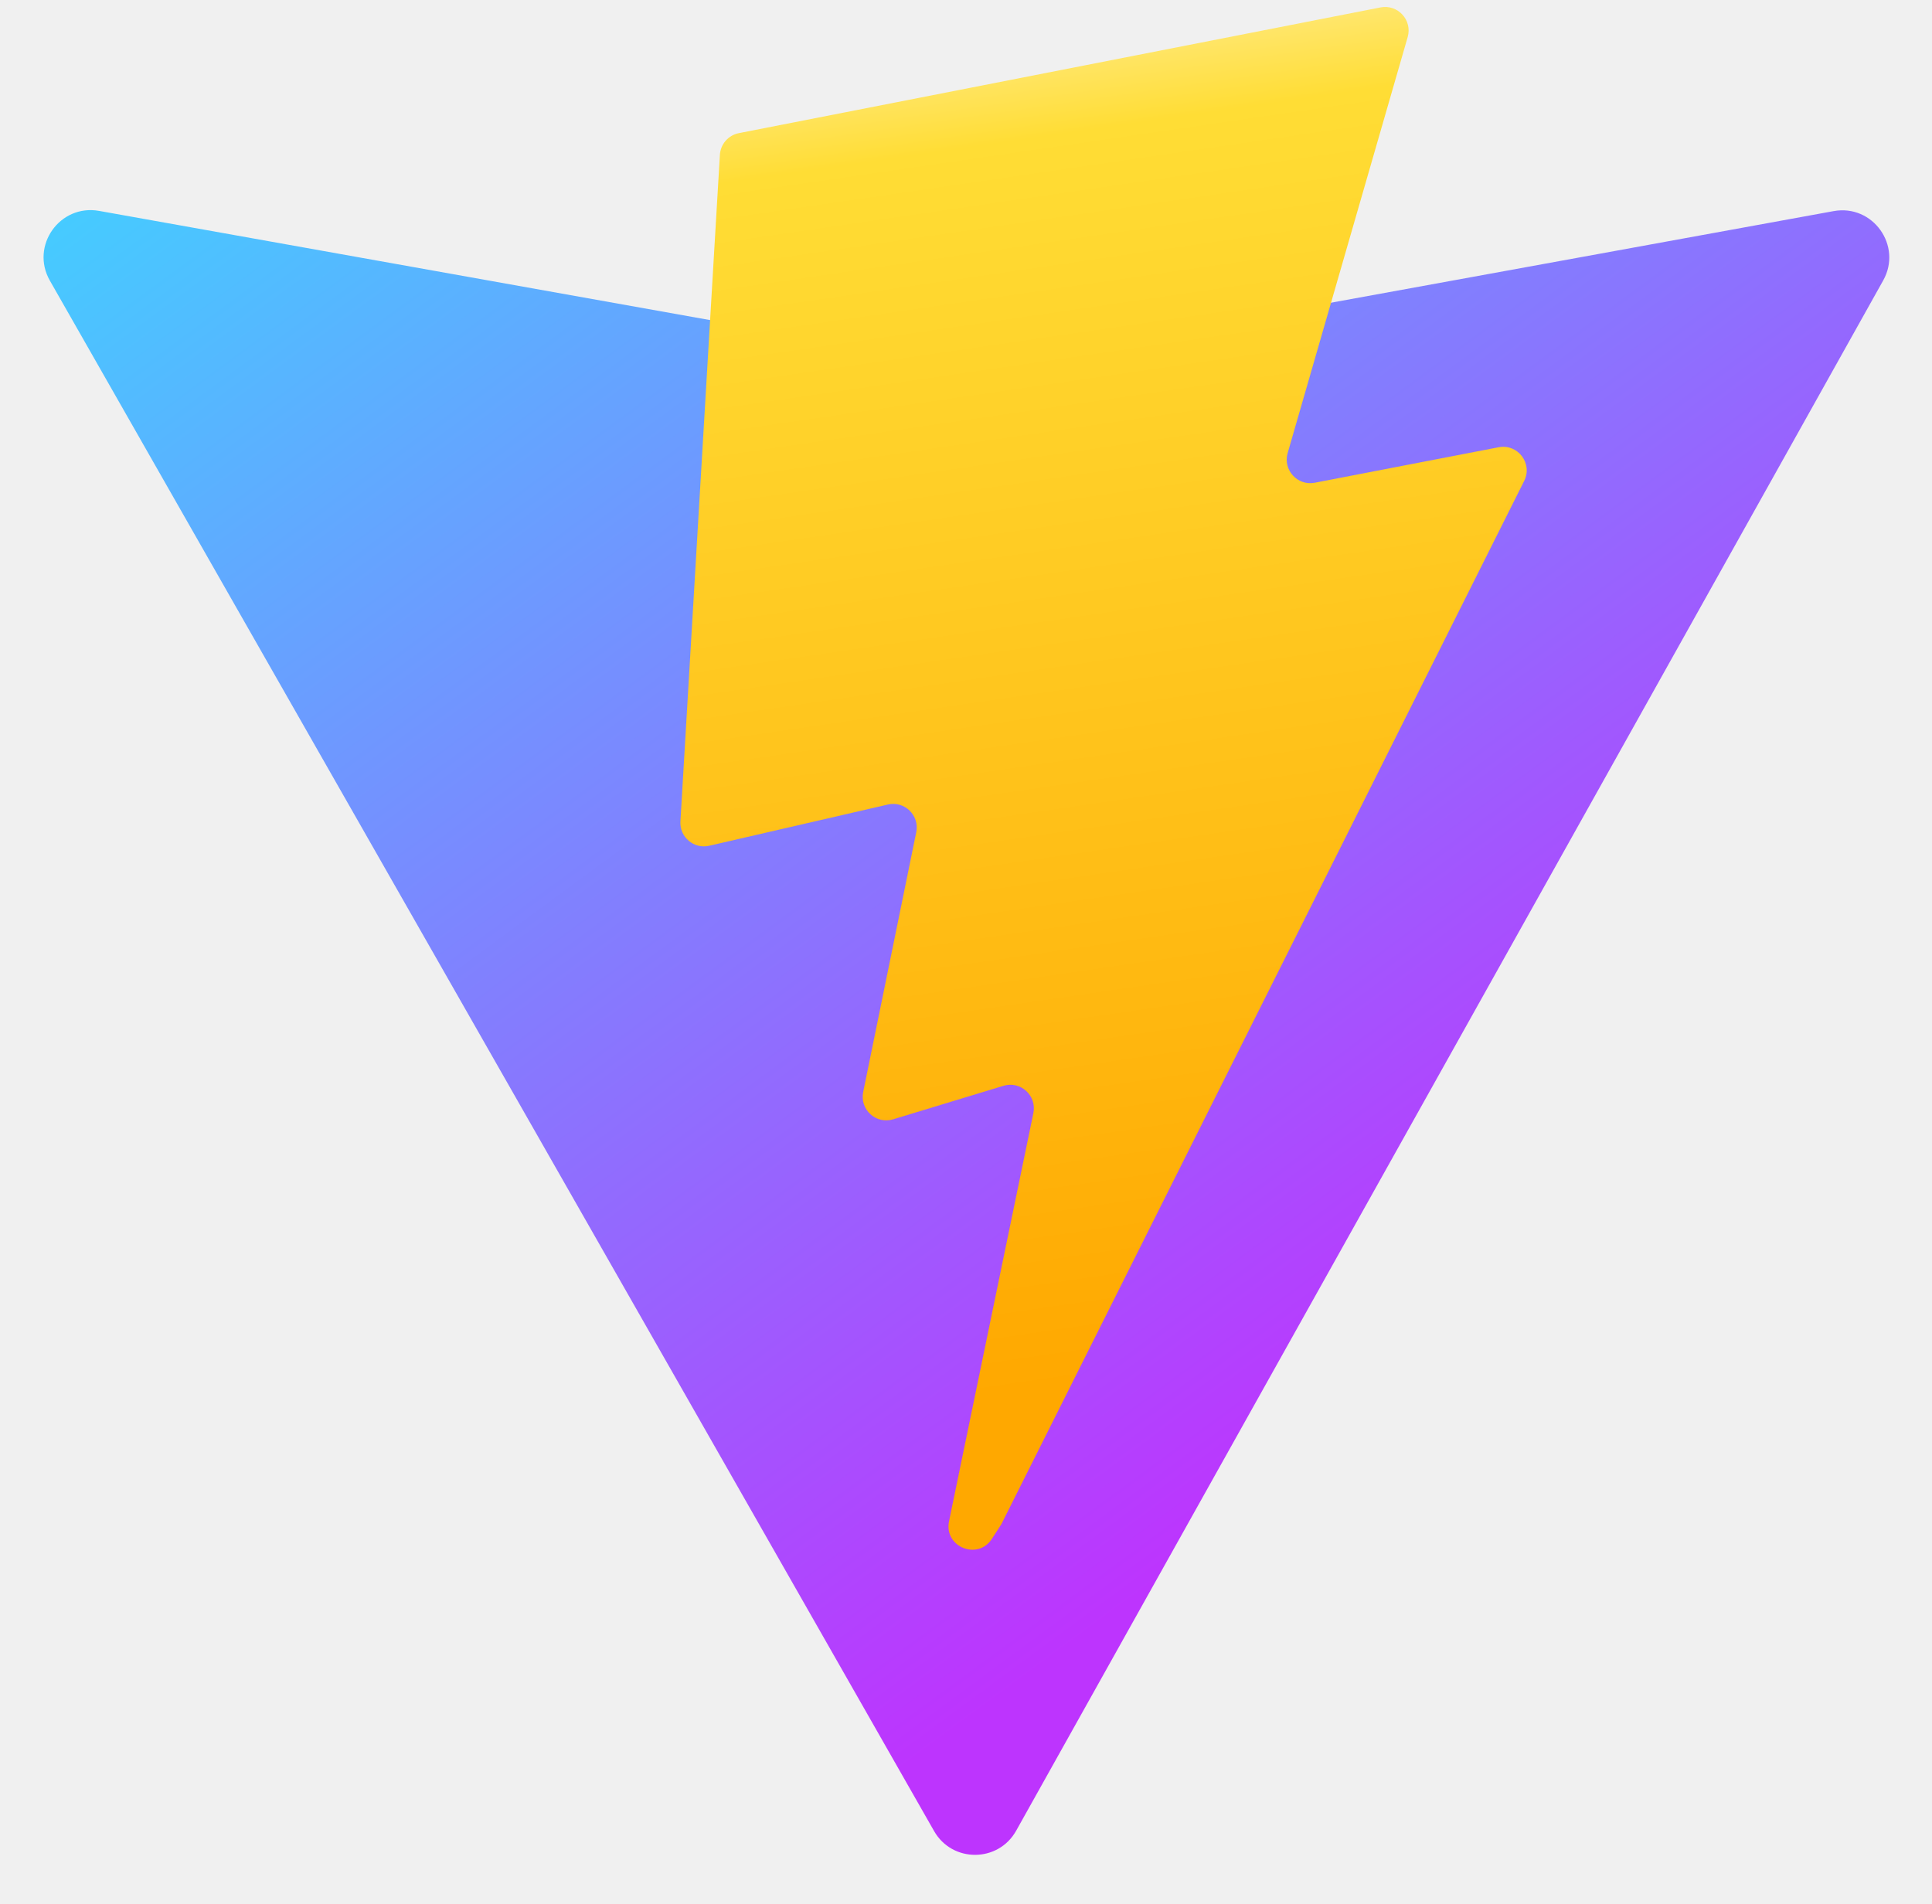
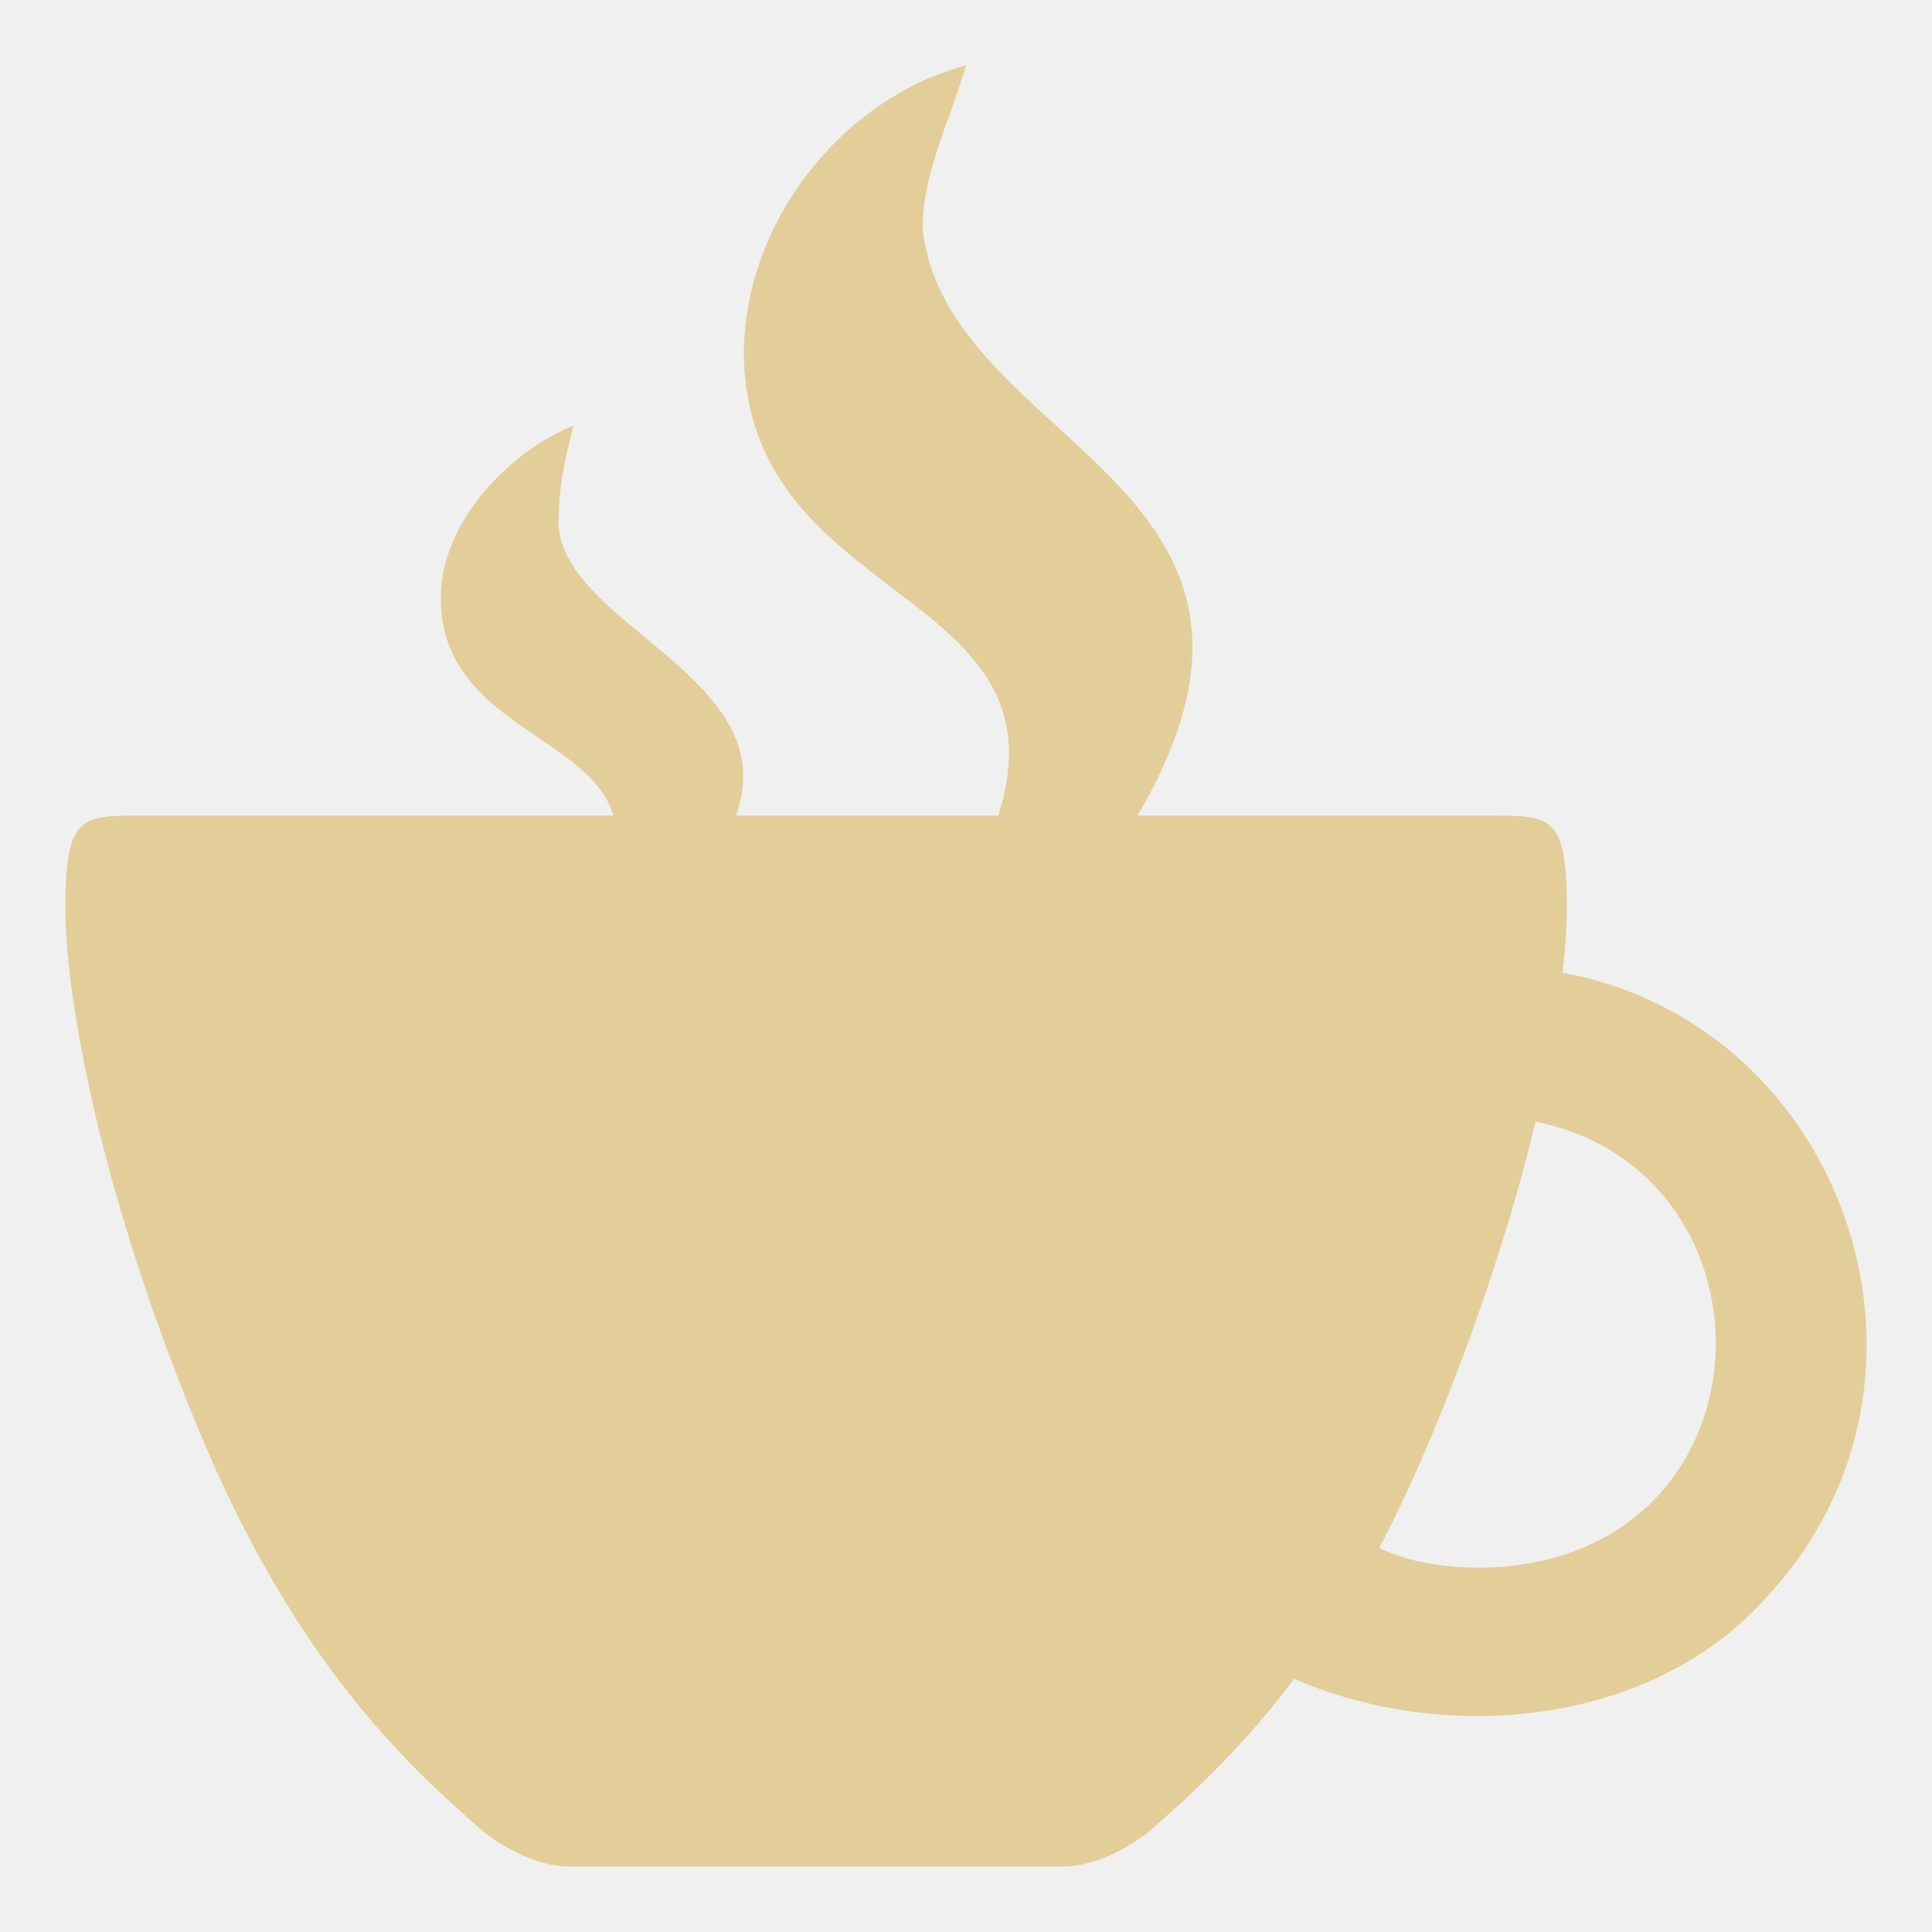
- <svg xmlns="http://www.w3.org/2000/svg" width="410" height="404" viewBox="0 0 410 404" fill="none">
-   <path d="M399.641 59.525L215.643 388.545C211.844 395.338 202.084 395.378 198.228 388.618L10.582 59.556C6.381 52.19 12.68 43.267 21.028 44.759L205.223 77.682C206.398 77.892 207.601 77.89 208.776 77.676L389.119 44.806C397.439 43.289 403.768 52.143 399.641 59.525Z" fill="url(#paint0_linear)" />
-   <path d="M292.965 1.574L156.801 28.255C154.563 28.694 152.906 30.59 152.771 32.866L144.395 174.33C144.198 177.662 147.258 180.248 150.51 179.498L188.42 170.749C191.967 169.931 195.172 173.055 194.443 176.622L183.18 231.775C182.422 235.487 185.907 238.661 189.532 237.56L212.947 230.446C216.577 229.344 220.065 232.527 219.297 236.242L201.398 322.875C200.278 328.294 207.486 331.249 210.492 326.603L212.5 323.5L323.454 102.072C325.312 98.365 322.108 94.137 318.036 94.923L279.014 102.454C275.347 103.161 272.227 99.746 273.262 96.158L298.731 7.867C299.767 4.273 296.636 0.855 292.965 1.574Z" fill="url(#paint1_linear)" />
-   <defs>
-     <linearGradient id="paint0_linear" x1="6" y1="33" x2="235" y2="344" gradientUnits="userSpaceOnUse">
-       <stop stop-color="#41D1FF" />
-       <stop offset="1" stop-color="#BD34FE" />
-     </linearGradient>
-     <linearGradient id="paint1_linear" x1="194.651" y1="8.818" x2="236.076" y2="292.989" gradientUnits="userSpaceOnUse">
-       <stop stop-color="#FFEA83" />
-       <stop offset="0.083" stop-color="#FFDD35" />
-       <stop offset="1" stop-color="#FFA800" />
-     </linearGradient>
-   </defs>
+ <svg xmlns="http://www.w3.org/2000/svg" style="enable-background:new 0 0 100 100;" version="1.1" viewBox="0 0 100 100" xml:space="preserve">
+   <style type="text/css">
+ 	.st0{fill:#FFFFFF;}
+ 	.st1{fill:#D43C89;}
+ 	.st2{fill:#B2005F;}
+ 	.st3{fill:none;stroke:#000000;stroke-width:3;stroke-linecap:round;stroke-linejoin:round;stroke-miterlimit:10;}
+ 	
+ 		.st4{fill-rule:evenodd;clip-rule:evenodd;fill:none;stroke:#000000;stroke-width:3;stroke-linecap:round;stroke-linejoin:round;stroke-miterlimit:10;}
+ 	
+ 		.st5{fill-rule:evenodd;clip-rule:evenodd;fill:none;stroke:#040404;stroke-width:3;stroke-linecap:round;stroke-linejoin:round;stroke-miterlimit:10;}
+ 	.st6{fill-rule:evenodd;clip-rule:evenodd;}
+ 	.st7{fill-rule:evenodd;clip-rule:evenodd;fill:#040404;}
+ 	.st8{fill:url(#SVGID_1_);}
+ 	.st9{fill:url(#SVGID_2_);}
+ 	.st10{fill:url(#SVGID_3_);}
+ 	.st11{fill:url(#SVGID_4_);}
+ 	.st12{fill:url(#SVGID_5_);}
+ 	.st13{fill:url(#SVGID_6_);}
+ 	.st14{fill:url(#SVGID_7_);}
+ 	.st15{fill:url(#SVGID_8_);}
+ 	.st16{fill:url(#SVGID_9_);}
+ 	.st17{fill:url(#SVGID_10_);}
+ 	.st18{fill:url(#SVGID_11_);}
+ 	.st19{fill:url(#SVGID_12_);}
+ 	.st20{fill:url(#SVGID_13_);}
+ 	.st21{fill:url(#SVGID_14_);}
+ 	.st22{fill:url(#SVGID_15_);}
+ 	.st23{fill:url(#SVGID_16_);}
+ 	.st24{fill:url(#SVGID_17_);}
+ 	.st25{fill:url(#SVGID_18_);}
+ 	.st26{fill:url(#SVGID_19_);}
+ 	.st27{fill:url(#SVGID_20_);}
+ 	.st28{fill:url(#SVGID_21_);}
+ 	.st29{fill:url(#SVGID_22_);}
+ 	.st30{fill:url(#SVGID_23_);}
+ 	.st31{fill:url(#SVGID_24_);}
+ 	.st32{fill:url(#SVGID_25_);}
+ 	.st33{fill:url(#SVGID_26_);}
+ 	.st34{fill:url(#SVGID_27_);}
+ 	.st35{fill:url(#SVGID_28_);}
+ 	.st36{fill:url(#SVGID_29_);}
+ 	.st37{fill:url(#SVGID_30_);}
+ 	.st38{fill:url(#SVGID_31_);}
+ 	.st39{fill:url(#SVGID_32_);}
+ 	.st40{fill:url(#SVGID_33_);}
+ 	.st41{fill:url(#SVGID_34_);}
+ 	.st42{fill:url(#SVGID_35_);}
+ 	.st43{fill:url(#SVGID_36_);}
+ 	.st44{fill:url(#SVGID_37_);}
+ 	.st45{fill:url(#SVGID_38_);}
+ 	.st46{fill:url(#SVGID_39_);}
+ 	.st47{fill:url(#SVGID_40_);}
+ 	.st48{fill:url(#SVGID_41_);}
+ 	.st49{fill:url(#SVGID_42_);}
+ 	.st50{fill:url(#SVGID_43_);}
+ 	.st51{fill:url(#SVGID_44_);}
+ 	.st52{fill:url(#SVGID_45_);}
+ 	.st53{fill:#040404;}
+ 	.st54{fill:url(#SVGID_46_);}
+ 	.st55{fill:url(#SVGID_47_);}
+ 	.st56{fill:url(#SVGID_48_);}
+ 	.st57{fill:url(#SVGID_49_);}
+ 	.st58{fill:url(#SVGID_50_);}
+ 	.st59{fill:url(#SVGID_51_);}
+ 	.st60{fill:url(#SVGID_52_);}
+ 	.st61{fill:url(#SVGID_53_);}
+ 	.st62{fill:url(#SVGID_54_);}
+ 	.st63{fill:url(#SVGID_55_);}
+ 	.st64{fill:url(#SVGID_56_);}
+ 	.st65{fill:url(#SVGID_57_);}
+ 	.st66{fill:url(#SVGID_58_);}
+ 	.st67{fill:url(#SVGID_59_);}
+ 	.st68{fill:url(#SVGID_60_);}
+ 	.st69{fill:url(#SVGID_61_);}
+ 	.st70{fill:url(#SVGID_62_);}
+ 	.st71{fill:none;stroke:#000000;stroke-width:3;stroke-miterlimit:10;}
+ 	.st72{fill:none;stroke:#FFFFFF;stroke-miterlimit:10;}
+ 	.st73{fill:#4BC9FF;}
+ 	.st74{fill:#5500DD;}
+ 	.st75{fill:#FF3A00;}
+ 	.st76{fill:#E6162D;}
+ 	.st77{fill:#F1F1F1;}
+ 	.st78{fill:#FF9933;}
+ 	.st79{fill:#B92B27;}
+ 	.st80{fill:#00ACED;}
+ 	.st81{fill:#BD2125;}
+ 	.st82{fill:#1877F2;}
+ 	.st83{fill:#6665D2;}
+ 	.st84{fill:#CE3056;}
+ 	.st85{fill:#5BB381;}
+ 	.st86{fill:#61C3EC;}
+ 	.st87{fill:#E4B34B;}
+ 	.st88{fill:#181EF2;}
+ 	.st89{fill:#FF0000;}
+ 	.st90{fill:#FE466C;}
+ 	.st91{fill:#FA4778;}
+ 	.st92{fill:#FF7700;}
+ 	.st93{fill-rule:evenodd;clip-rule:evenodd;fill:#1F6BF6;}
+ 	.st94{fill:#520094;}
+ 	.st95{fill:#4477E8;}
+ 	.st96{fill:#3D1D1C;}
+ 	.st97{fill:#FFE812;}
+ 	.st98{fill:#344356;}
+ 	.st99{fill:#00CC76;}
+ 	.st100{fill-rule:evenodd;clip-rule:evenodd;fill:#345E90;}
+ 	.st101{fill:#1F65D8;}
+ 	.st102{fill:#EB3587;}
+ 	.st103{fill-rule:evenodd;clip-rule:evenodd;fill:#603A88;}
+ 	.st104{fill:#E3CE99;}
+ 	.st105{fill:#783AF9;}
+ 	.st106{fill:#FF515E;}
+ 	.st107{fill:#FF4906;}
+ 	.st108{fill:#503227;}
+ 	.st109{fill:#4C7BD9;}
+ 	.st110{fill:#69C9D0;}
+ 	.st111{fill:#1B92D1;}
+ 	.st112{fill:#EB4F4A;}
+ 	.st113{fill:#513728;}
+ 	.st114{fill:#FF6600;}
+ 	.st115{fill-rule:evenodd;clip-rule:evenodd;fill:#B61438;}
+ 	.st116{fill:#FFFC00;}
+ 	.st117{fill:#141414;}
+ 	.st118{fill:#94D137;}
+ 	.st119{fill-rule:evenodd;clip-rule:evenodd;fill:#F1F1F1;}
+ 	.st120{fill-rule:evenodd;clip-rule:evenodd;fill:#66E066;}
+ 	.st121{fill:#2D8CFF;}
+ 	.st122{fill:#F1A300;}
+ 	.st123{fill:#4BA2F2;}
+ 	.st124{fill:#1A5099;}
+ 	.st125{fill:#EE6060;}
+ 	.st126{fill-rule:evenodd;clip-rule:evenodd;fill:#F48120;}
+ 	.st127{fill:#222222;}
+ 	.st128{fill:url(#SVGID_63_);}
+ 	.st129{fill:#0077B5;}
+ 	.st130{fill:#FFCC00;}
+ 	.st131{fill:#EB3352;}
+ 	.st132{fill:#F9D265;}
+ 	.st133{fill:#F5B955;}
+ 	.st134{fill:#DD2A7B;}
+ 	.st135{fill:#F5BB41;}
+ 	.st136{fill:#2167D1;}
+ 	.st137{fill:#3D84F3;}
+ 	.st138{fill:#4CA853;}
+ 	.st139{fill:#398039;}
+ 	.st140{fill:#D74F3F;}
+ 	.st141{fill:#66E066;}
+ 	.st142{fill:#EB4E00;}
+ 	.st143{fill:#FFC794;}
+ 	.st144{fill:#B5332A;}
+ 	.st145{fill:#4E85EB;}
+ 	.st146{fill:#58A45C;}
+ 	.st147{fill:#F2BC42;}
+ 	.st148{fill:#D85040;}
+ 	.st149{fill:#464EB8;}
+ 	.st150{fill:#7B83EB;}
+ </style>
+   <g id="Layer_1" />
+   <g id="Layer_2">
+     <g>
+       <path class="st104" d="M80.882,50.35c0.146-1.311,0.218-2.429,0.218-3.352c0-4.76-0.801-4.784-3.886-4.784H58.879    c10.094-17.217-9.851-19.082-11.123-30.358c0-2.842,1.239-5.173,2.259-8.476c-6.436,1.7-11.512,8.136-11.512,14.96    c0.172,13.061,16.953,12.026,13.163,23.873c0,0-13.576,0-13.576,0c2.607-7.1-8.954-9.828-9.18-15.082c0-1.7,0.243-3.109,0.777-5.1    c-3.133,1.239-6.873,4.857-6.873,8.937c0,6.484,7.747,7.116,8.937,11.245H7.271c-3.084,0-3.886,0.024-3.886,4.784    c0,4.76,1.87,14.887,6.873,26.958s10.783,17.389,14.863,20.935c1.217,0.895,2.869,1.803,4.687,1.724c0,0,24.869,0,24.869,0    c1.813,0.071,3.479-0.817,4.687-1.725c2.186-1.894,4.857-4.323,7.626-7.99c8.063,3.491,18.719,2.338,24.529-4.323    C101.829,71.444,95.596,53.063,80.882,50.35z M76.754,81.145c-2.089,0-3.789-0.291-5.367-1.02    c3.459-6.57,6.685-15.989,8.087-22.076C92.644,60.743,92.007,80.823,76.754,81.145z" />
+     </g>
+   </g>
</svg>
